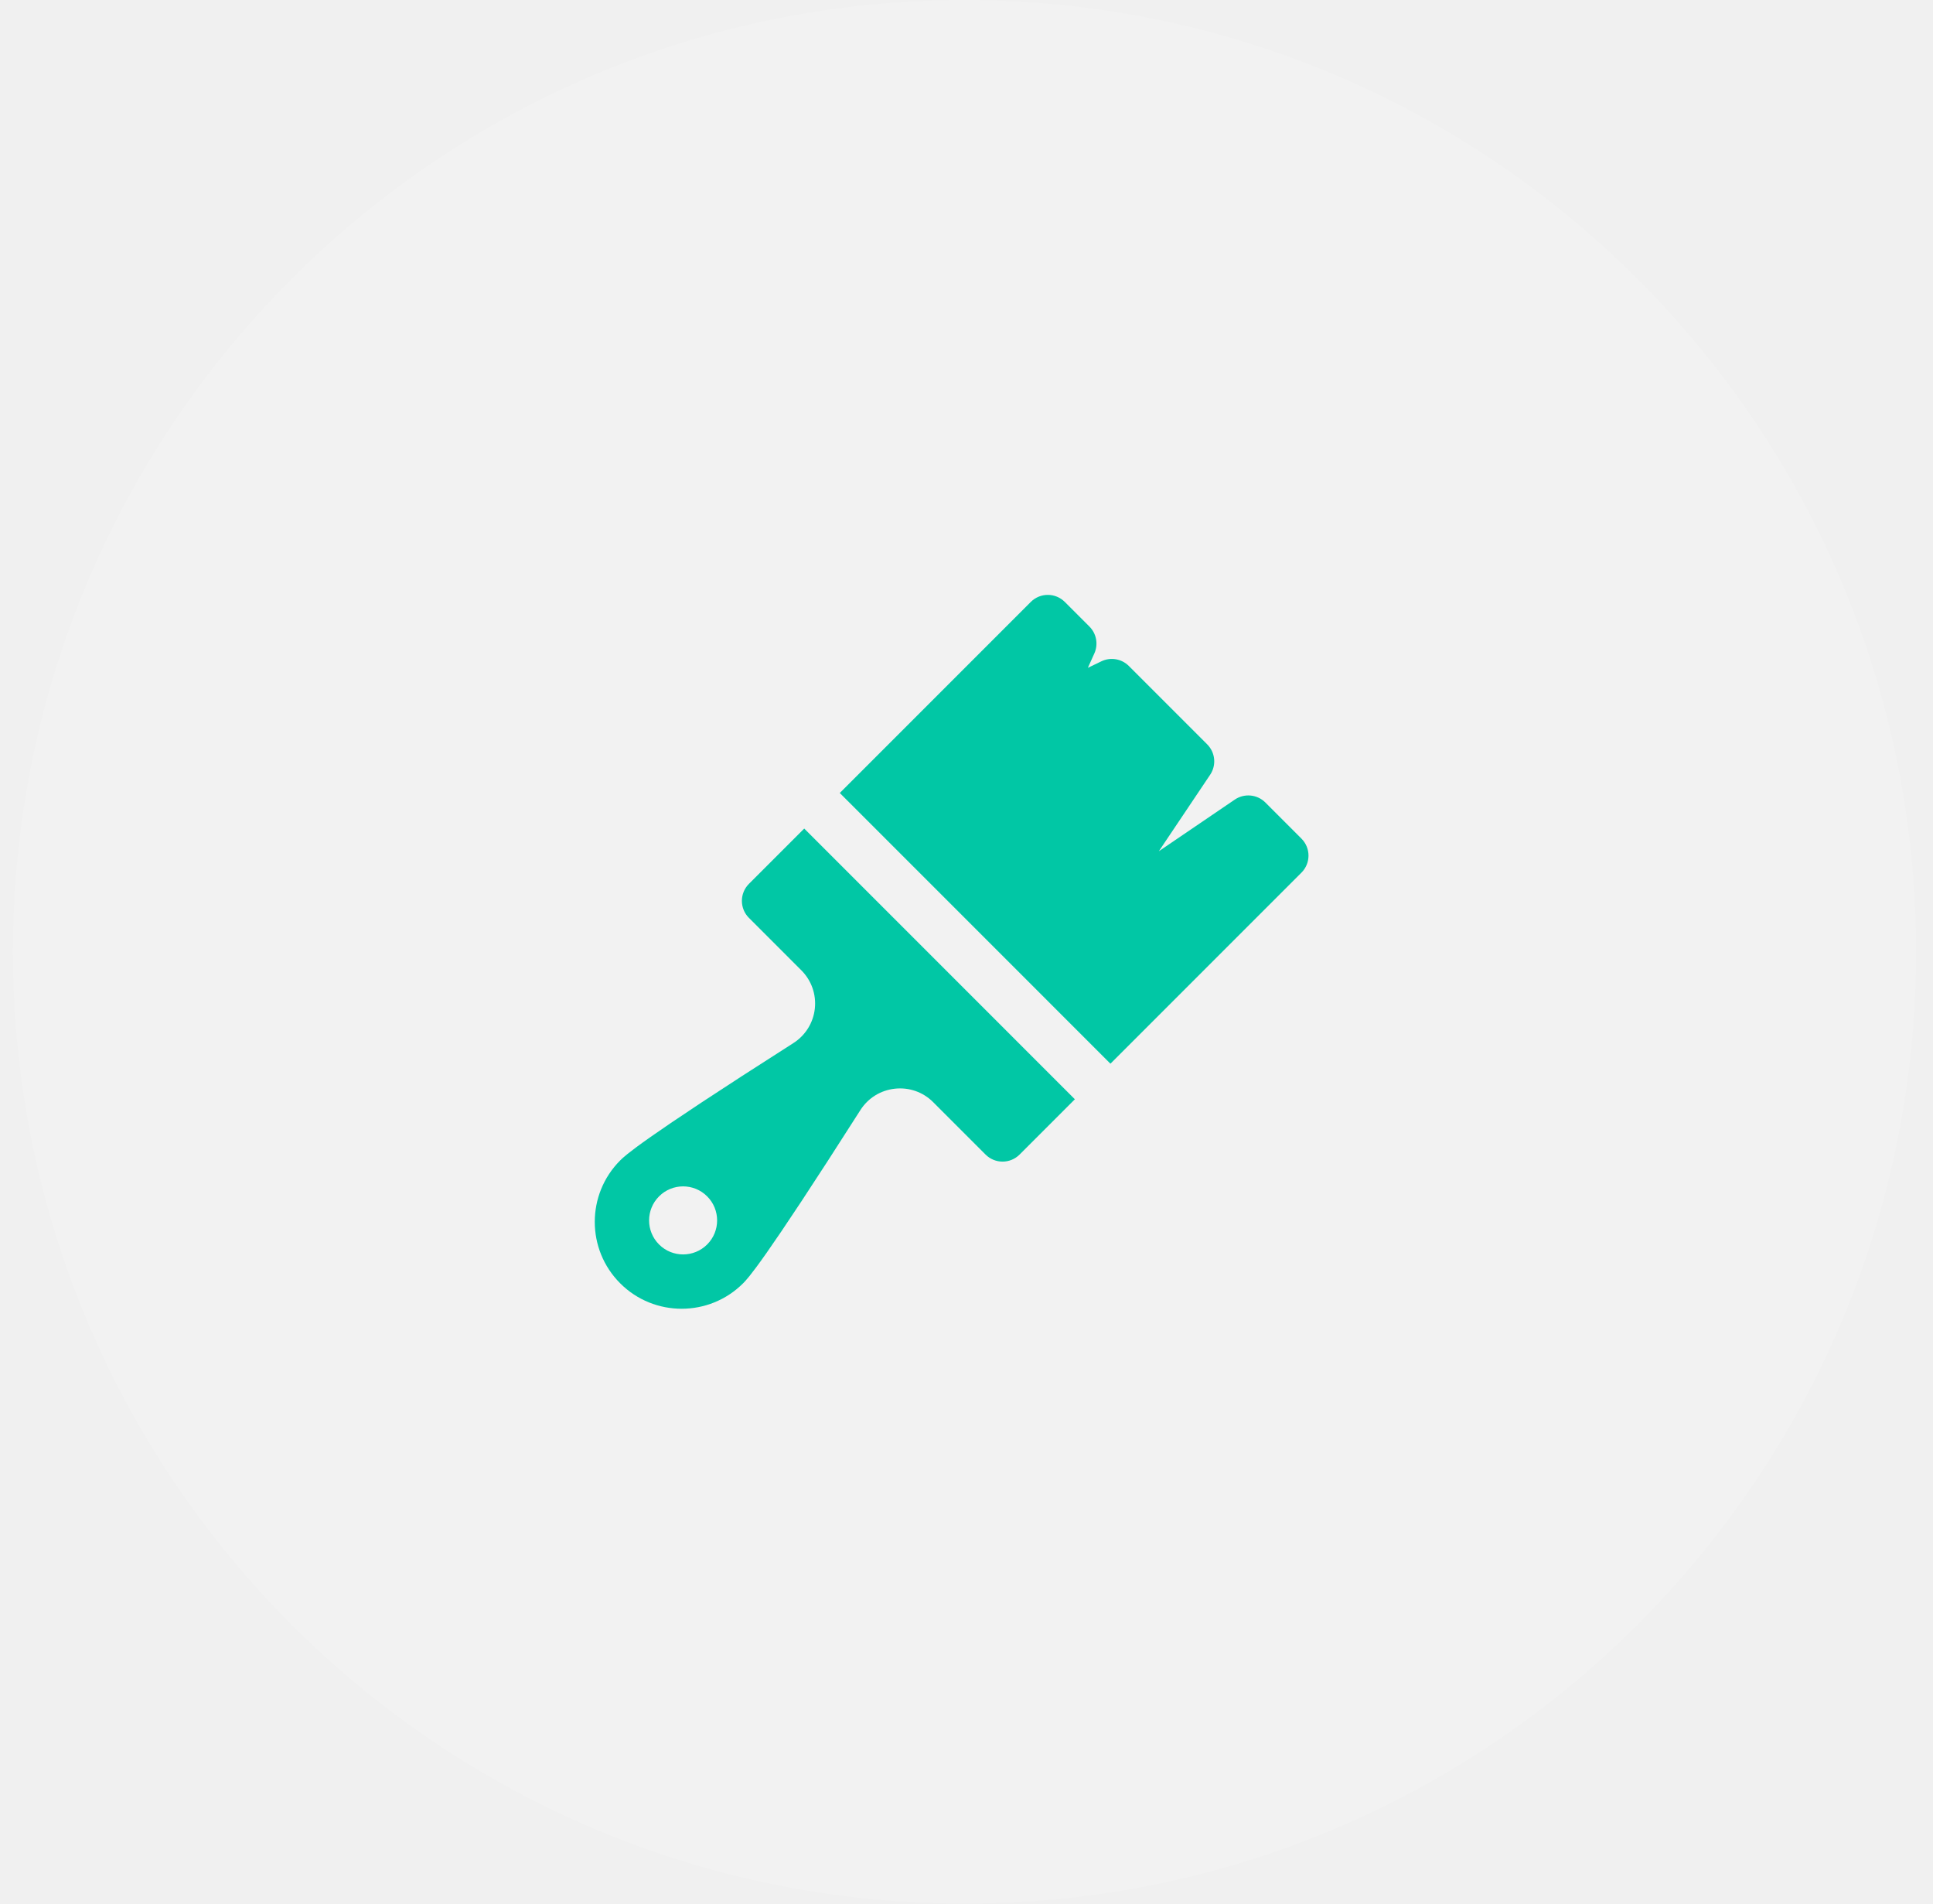
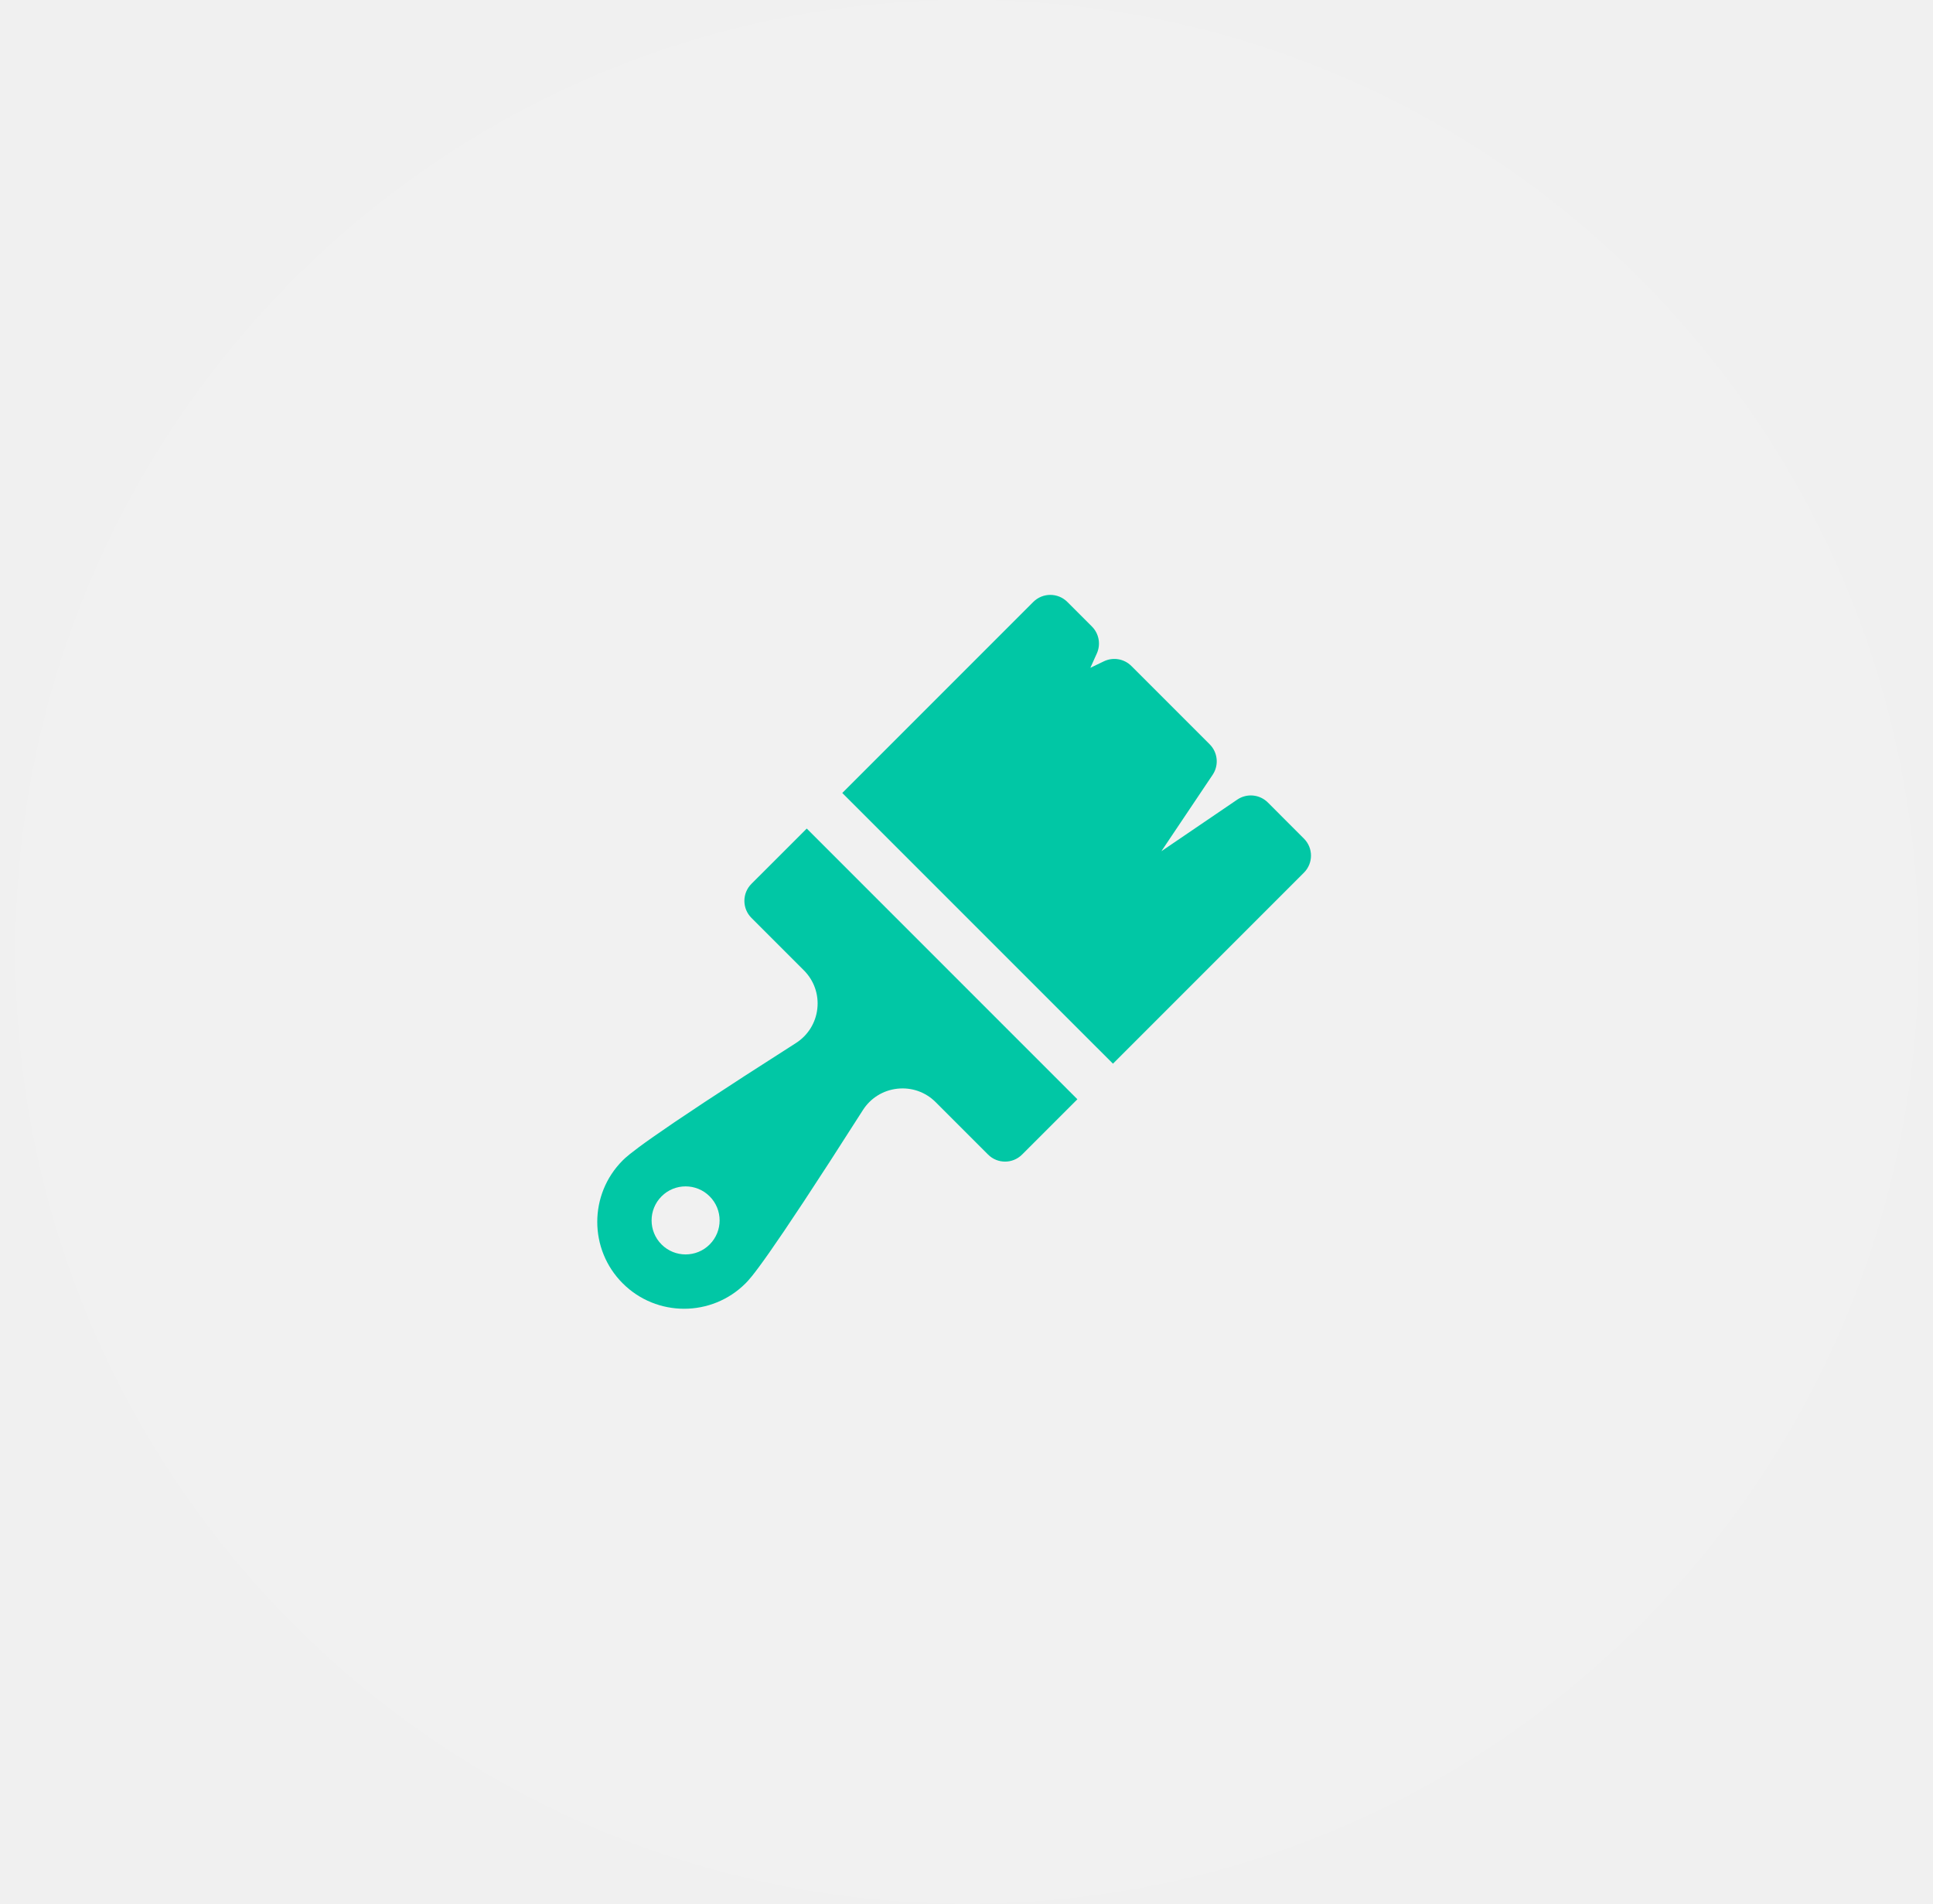
<svg xmlns="http://www.w3.org/2000/svg" width="65" height="64" viewBox="0 0 65 64" fill="none">
-   <circle cx="32.434" cy="32" r="32" fill="white" fill-opacity="0.12" />
-   <path d="M43.763 29.338C44.079 29.022 44.079 28.51 43.763 28.194L42.549 26.979C42.274 26.705 41.843 26.664 41.522 26.882L38.968 28.618L40.693 26.047C40.909 25.726 40.867 25.297 40.593 25.024L37.959 22.39C37.716 22.147 37.346 22.084 37.036 22.233L36.581 22.452L36.799 21.968C36.937 21.662 36.871 21.302 36.633 21.064L35.806 20.237C35.49 19.921 34.978 19.921 34.662 20.237L28.239 26.66L37.34 35.761L43.763 29.338Z" fill="#01C7A5" />
-   <path d="M27.043 27.856L25.184 29.715C25.032 29.867 24.947 30.073 24.947 30.287C24.947 30.502 25.032 30.707 25.184 30.859L26.948 32.623C27.287 32.963 27.452 33.432 27.4 33.91C27.347 34.387 27.084 34.809 26.679 35.068C21.496 38.371 21.013 38.855 20.855 39.013C19.715 40.153 19.715 42.006 20.855 43.145C21.995 44.286 23.849 44.284 24.987 43.145C25.145 42.987 25.629 42.504 28.932 37.321C29.19 36.916 29.612 36.654 30.09 36.602C30.569 36.549 31.038 36.713 31.377 37.052L33.141 38.816C33.457 39.132 33.969 39.132 34.285 38.816L36.144 36.957L27.043 27.856ZM23.779 41.839C23.332 42.285 22.608 42.285 22.162 41.839C21.715 41.392 21.715 40.668 22.162 40.221C22.608 39.774 23.332 39.774 23.779 40.221C24.226 40.668 24.226 41.392 23.779 41.839Z" fill="#01C7A5" />
+   <circle cx="32.519" cy="32" r="32" fill="white" fill-opacity="0.08" />
+   <path d="M43.847 29.338C44.163 29.022 44.163 28.51 43.847 28.194L42.633 26.979C42.358 26.705 41.927 26.664 41.606 26.882L39.053 28.618L40.778 26.047C40.993 25.726 40.951 25.297 40.678 25.024L38.044 22.39C37.8 22.147 37.43 22.084 37.12 22.233L36.665 22.452L36.883 21.968C37.021 21.662 36.955 21.302 36.718 21.064L35.891 20.237C35.575 19.921 35.062 19.921 34.746 20.237L28.323 26.66L37.425 35.761L43.847 29.338Z" fill="#01C7A5" />
+   <path d="M27.128 27.856L25.268 29.715C25.116 29.867 25.031 30.073 25.031 30.287C25.031 30.502 25.116 30.707 25.268 30.859L27.032 32.623C27.372 32.963 27.537 33.432 27.484 33.91C27.432 34.387 27.169 34.809 26.763 35.068C21.581 38.371 21.098 38.855 20.939 39.013C19.799 40.153 19.799 42.006 20.939 43.145C22.079 44.286 23.933 44.284 25.071 43.145C25.23 42.987 25.713 42.504 29.016 37.321C29.274 36.916 29.697 36.654 30.174 36.602C30.653 36.549 31.122 36.713 31.461 37.052L33.225 38.816C33.541 39.132 34.053 39.132 34.369 38.816L36.229 36.957L27.128 27.856ZM23.863 41.839C23.417 42.285 22.692 42.285 22.246 41.839C21.799 41.392 21.799 40.668 22.246 40.221C22.692 39.774 23.417 39.774 23.863 40.221C24.31 40.668 24.31 41.392 23.863 41.839Z" fill="#01C7A5" />
</svg>
